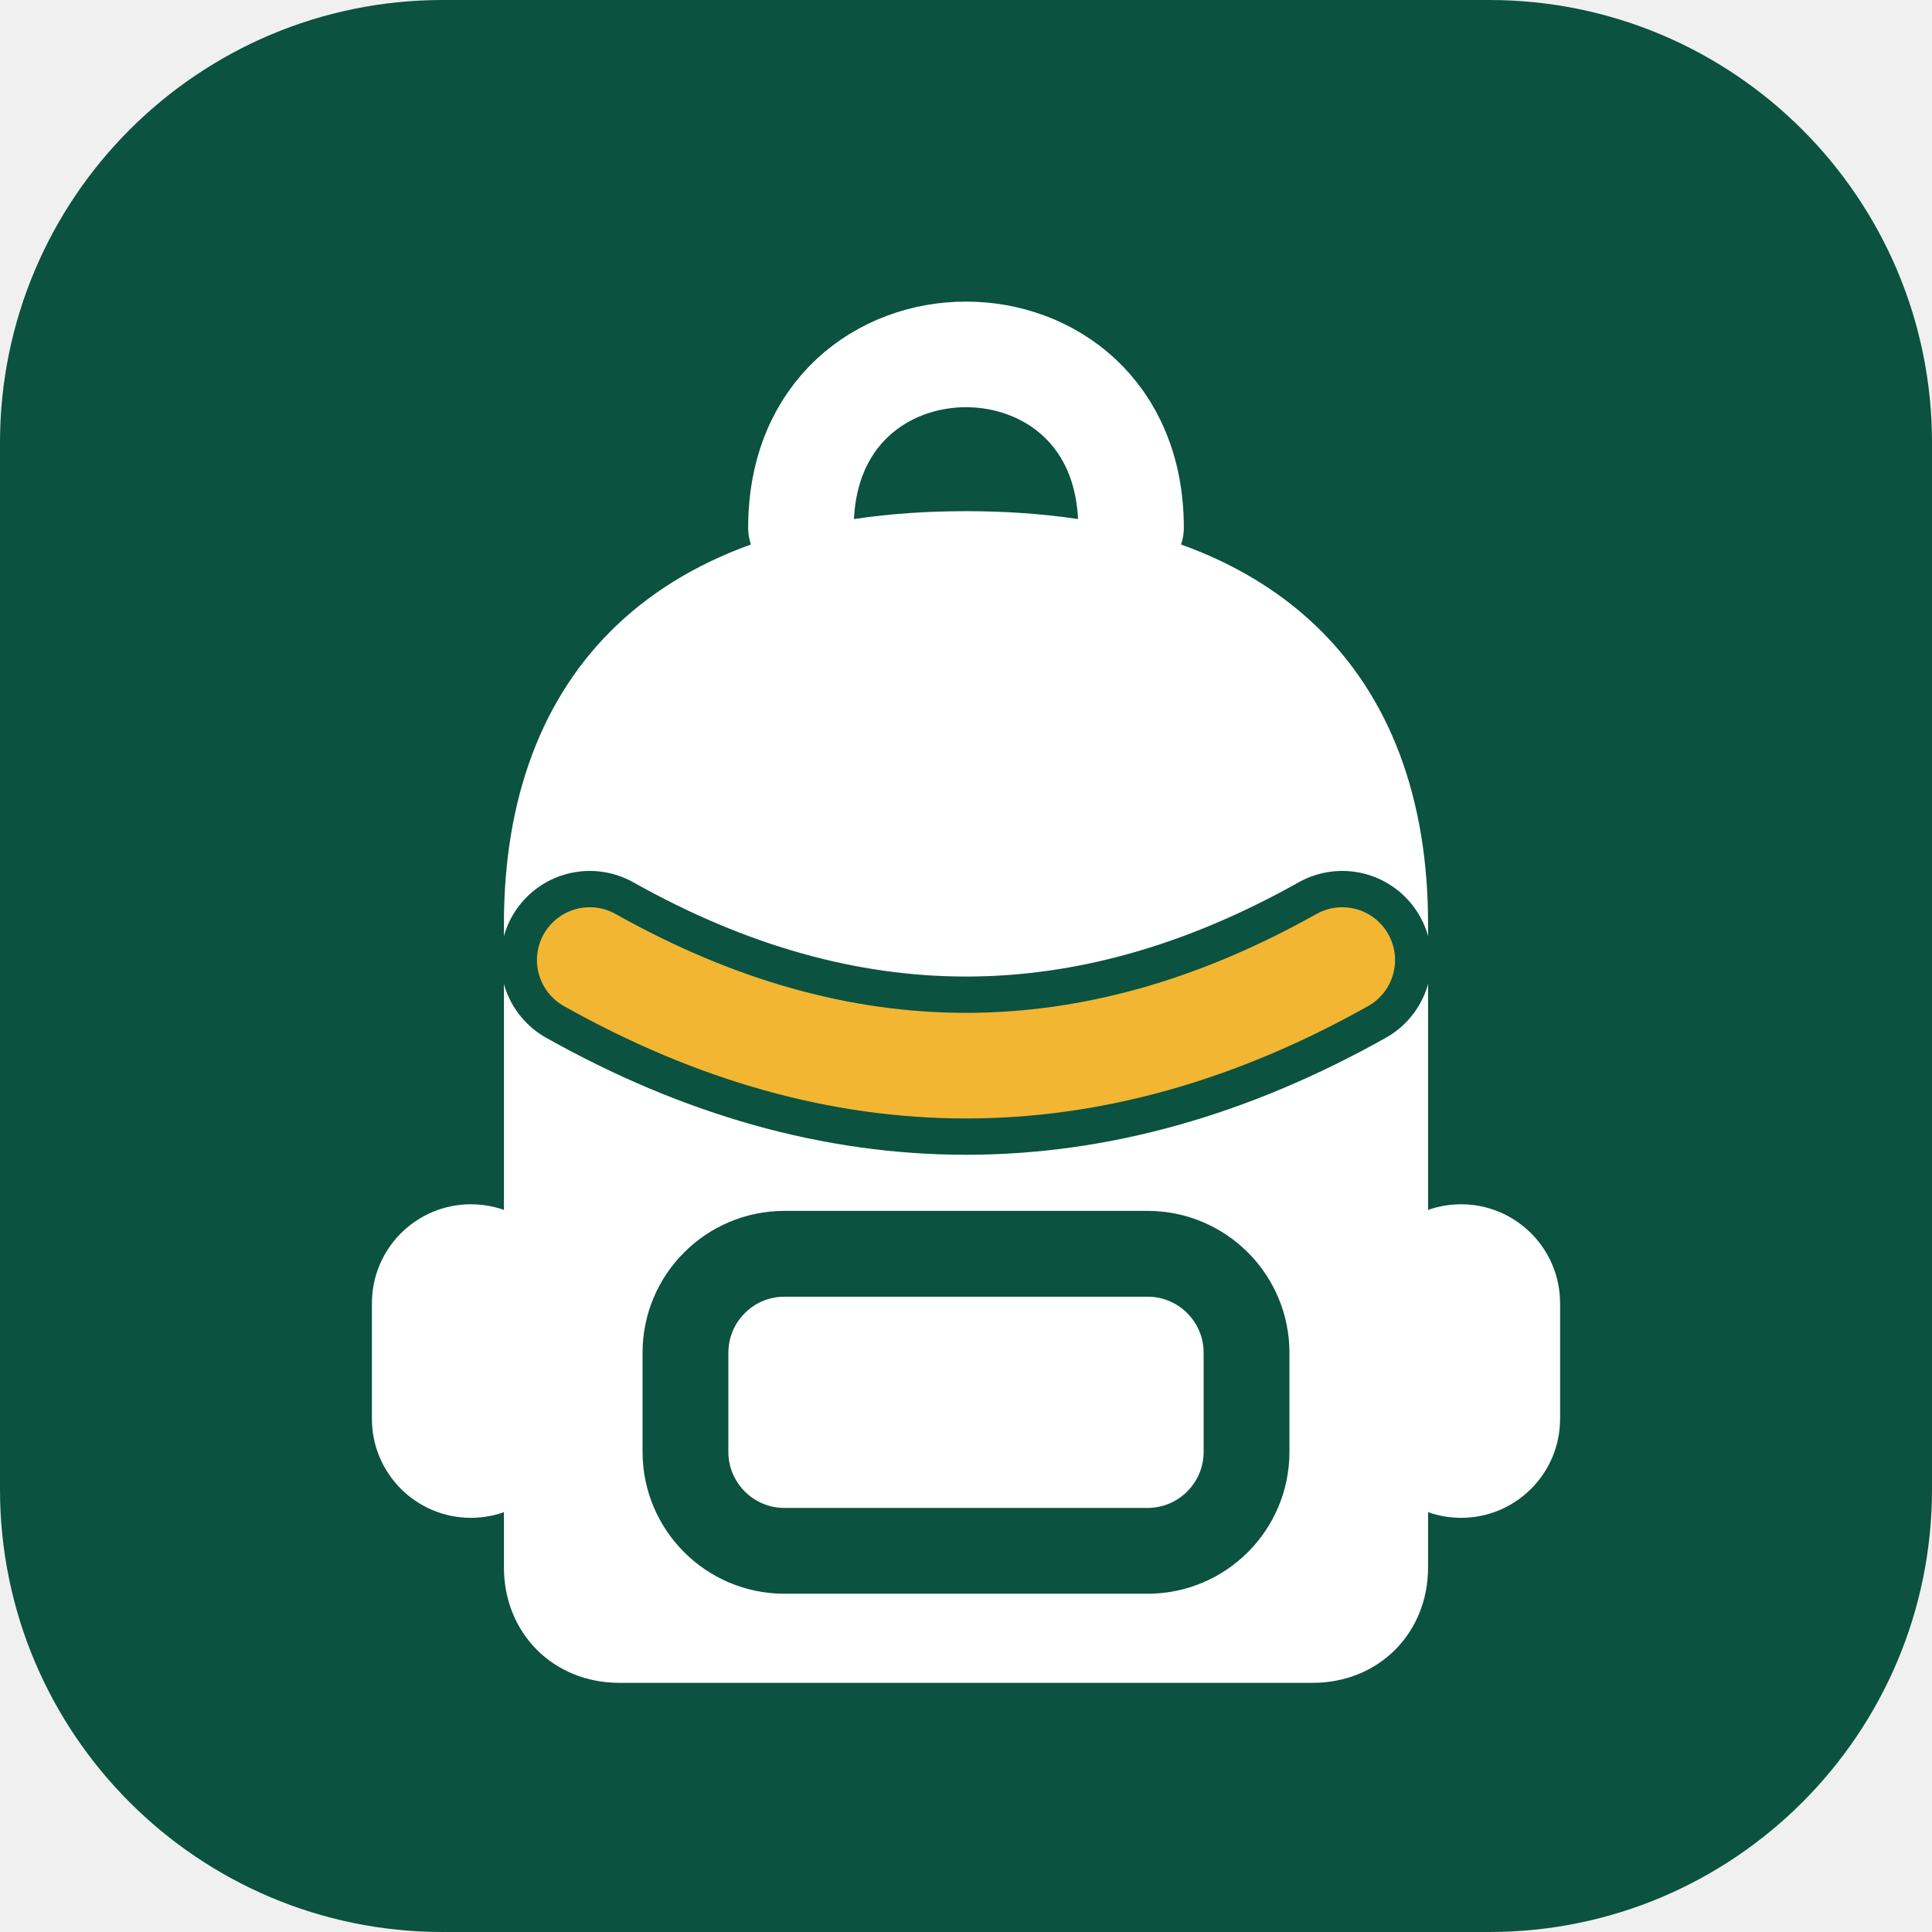
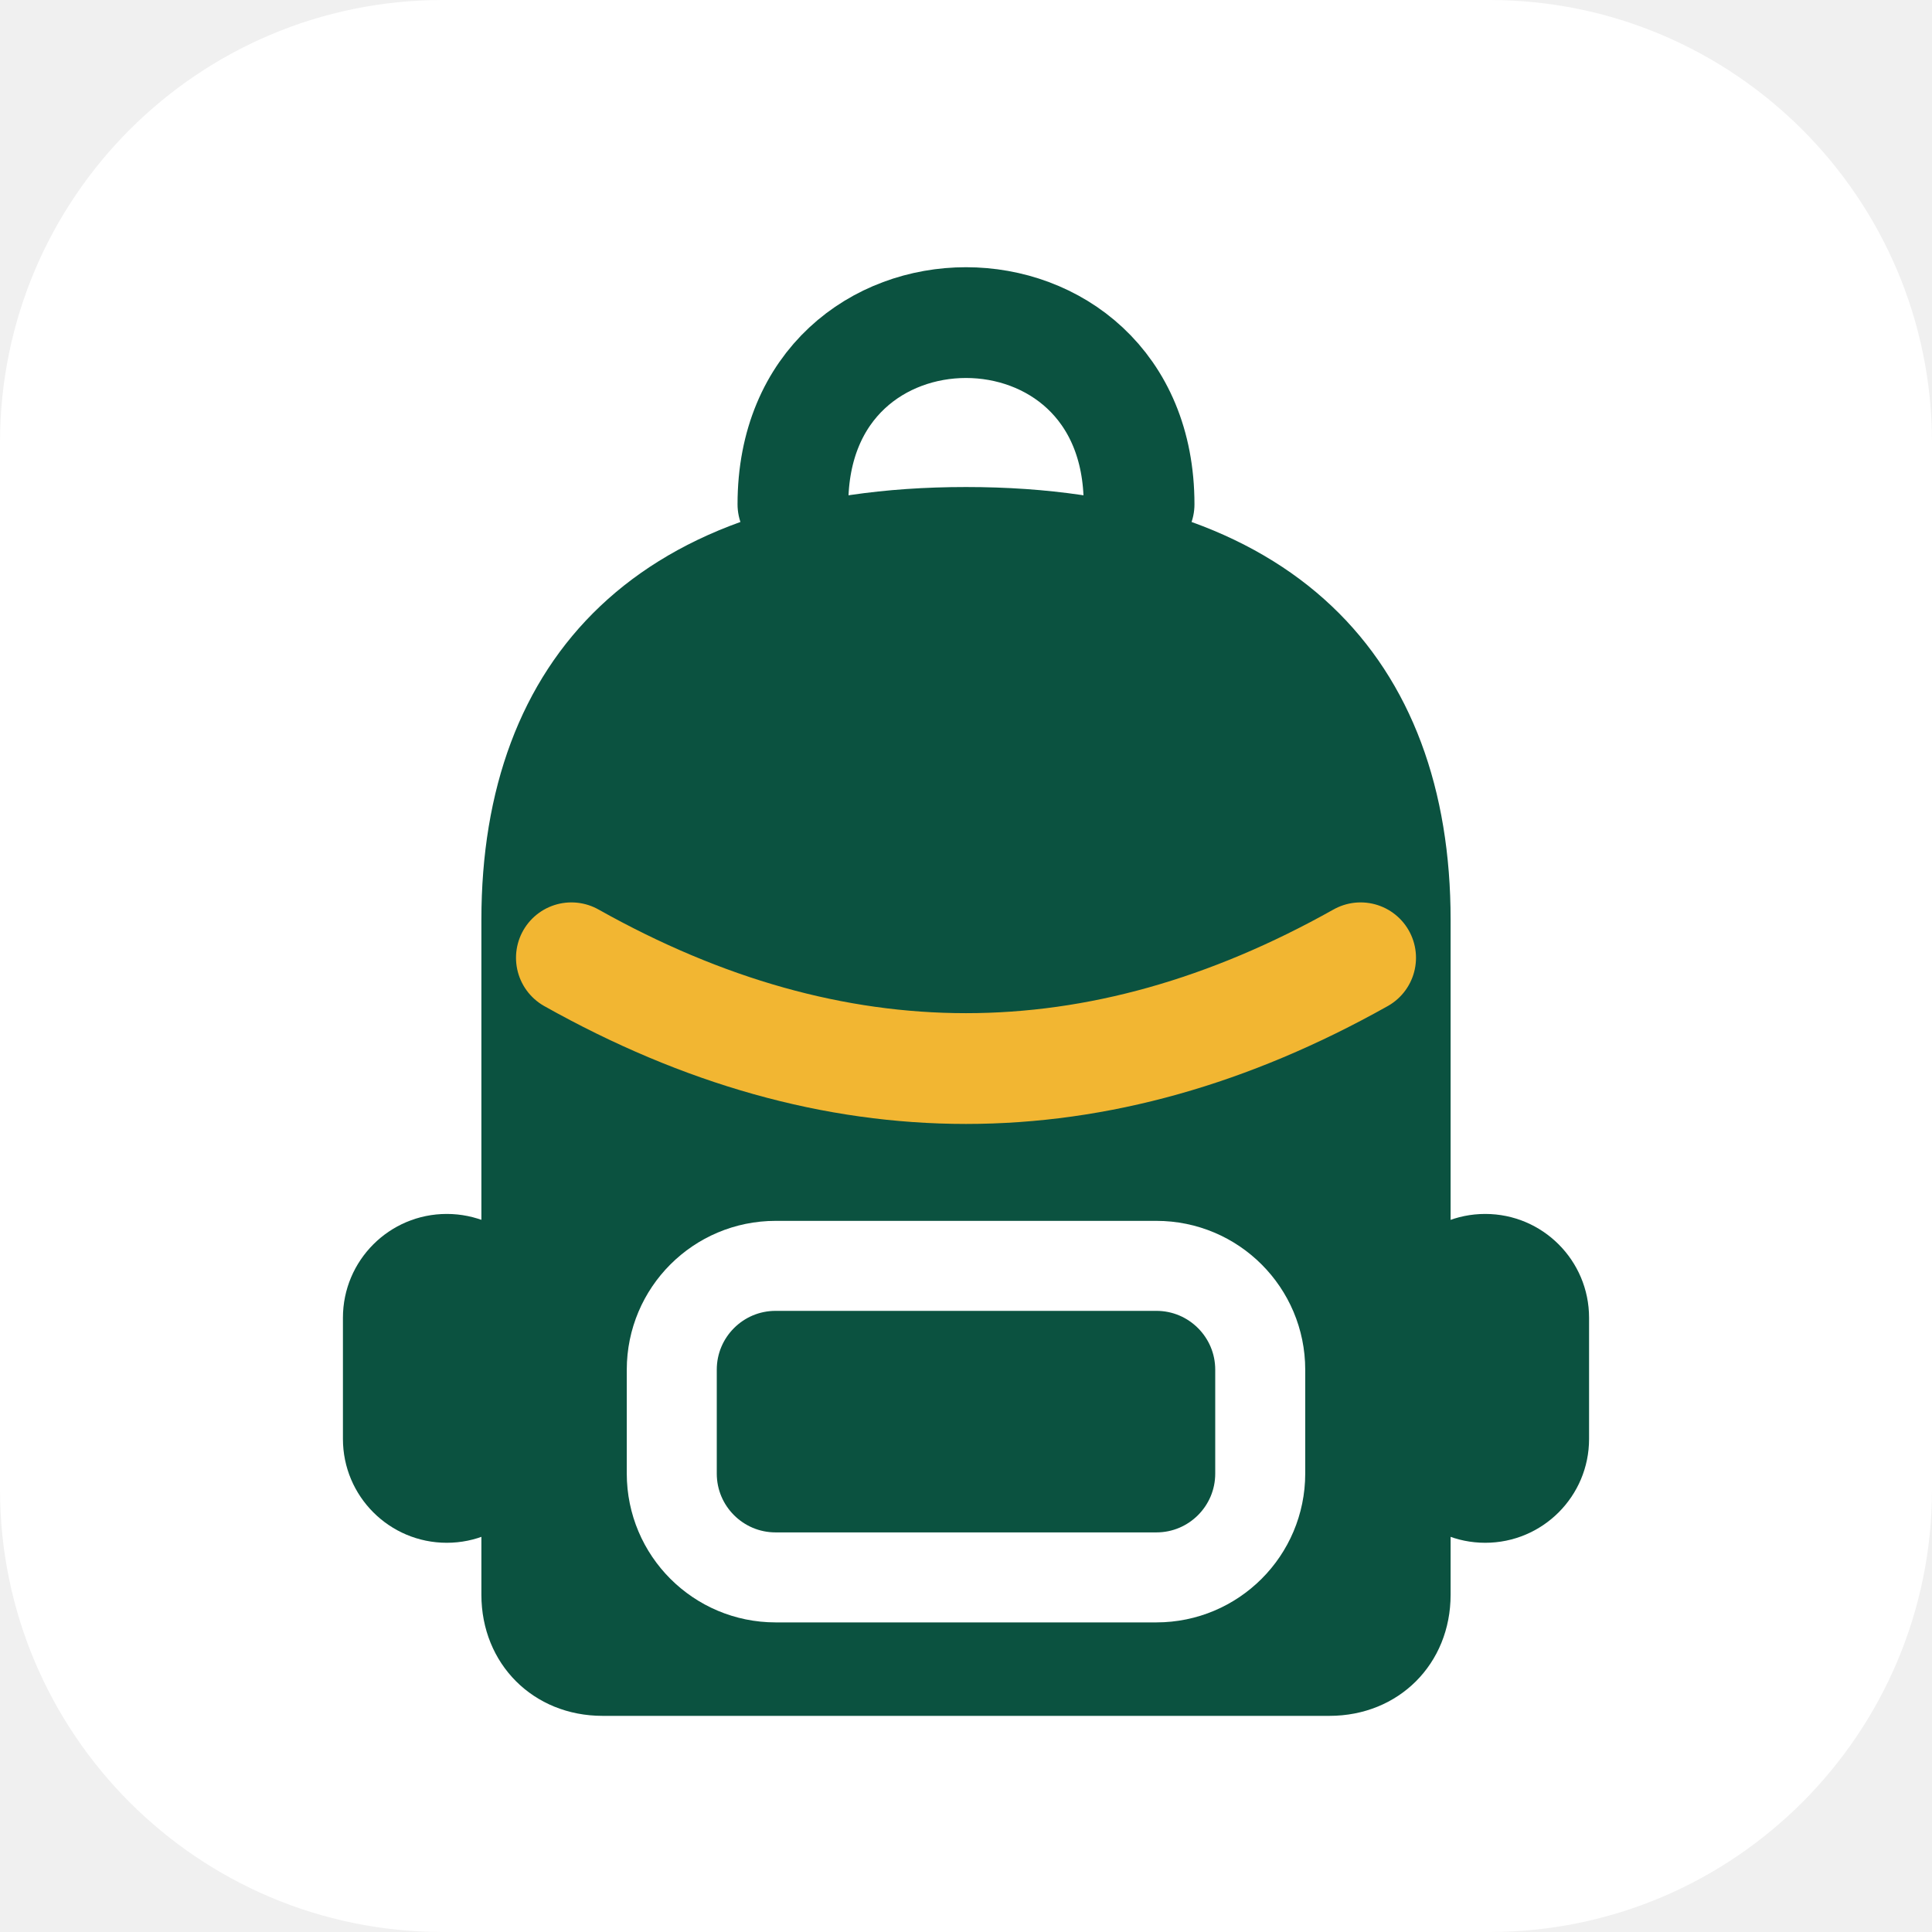
<svg xmlns="http://www.w3.org/2000/svg" viewBox="0 0 48 48">
-   <rect width="48" height="48" rx="11" fill="#0B5240" />
-   <g transform="translate(24 25) scale(.82) translate(-24 -24)">
-     <path d="M19 9.5 C19 2.5 29 2.5 29 9.5" fill="none" stroke="#fff" stroke-width="3.2" stroke-linecap="round" />
-     <rect x="6" y="30" width="6" height="9.5" rx="3" fill="#fff" />
-     <rect x="36" y="30" width="6" height="9.5" rx="3" fill="#fff" />
-     <path d="M10 21.5 C10 14 14.5 9 24 9 C33.5 9 38 14 38 21.5 V41 C38 43 36.5 44.5 34.5 44.5 H13.5 C11.5 44.5 10 43 10 41 Z" fill="#fff" />
-     <path d="M12.6 22.6 Q24 29 35.4 22.6" fill="none" stroke="#0B5240" stroke-width="5.4" stroke-linecap="round" />
+   <rect width="48" height="48" rx="11" fill="#fff" />
+   <g transform="translate(24 25) scale(0.86) translate(-24 -24)">
+     <path d="M19 9.5 C19 2.5 29 2.5 29 9.5" fill="none" stroke="#0B5240" stroke-width="3.2" stroke-linecap="round" />
+     <rect x="6" y="30" width="6" height="9.5" rx="3" fill="#0B5240" />
+     <rect x="36" y="30" width="6" height="9.5" rx="3" fill="#0B5240" />
+     <path d="M10 21.5 C10 14 14.5 9 24 9 C33.5 9 38 14 38 21.5 V41 C38 43 36.5 44.5 34.5 44.5 H13.5 C11.5 44.5 10 43 10 41 Z" fill="#0B5240" />
    <path d="M12.6 22.6 Q24 29 35.4 22.6" fill="none" stroke="#F2B632" stroke-width="3.2" stroke-linecap="round" />
-     <rect x="15.5" y="31.5" width="17" height="9" rx="3" fill="none" stroke="#0B5240" stroke-width="2.6" />
+     <rect x="15.5" y="31.5" width="17" height="9" rx="3" fill="none" stroke="#fff" stroke-width="2.6" />
  </g>
</svg>
